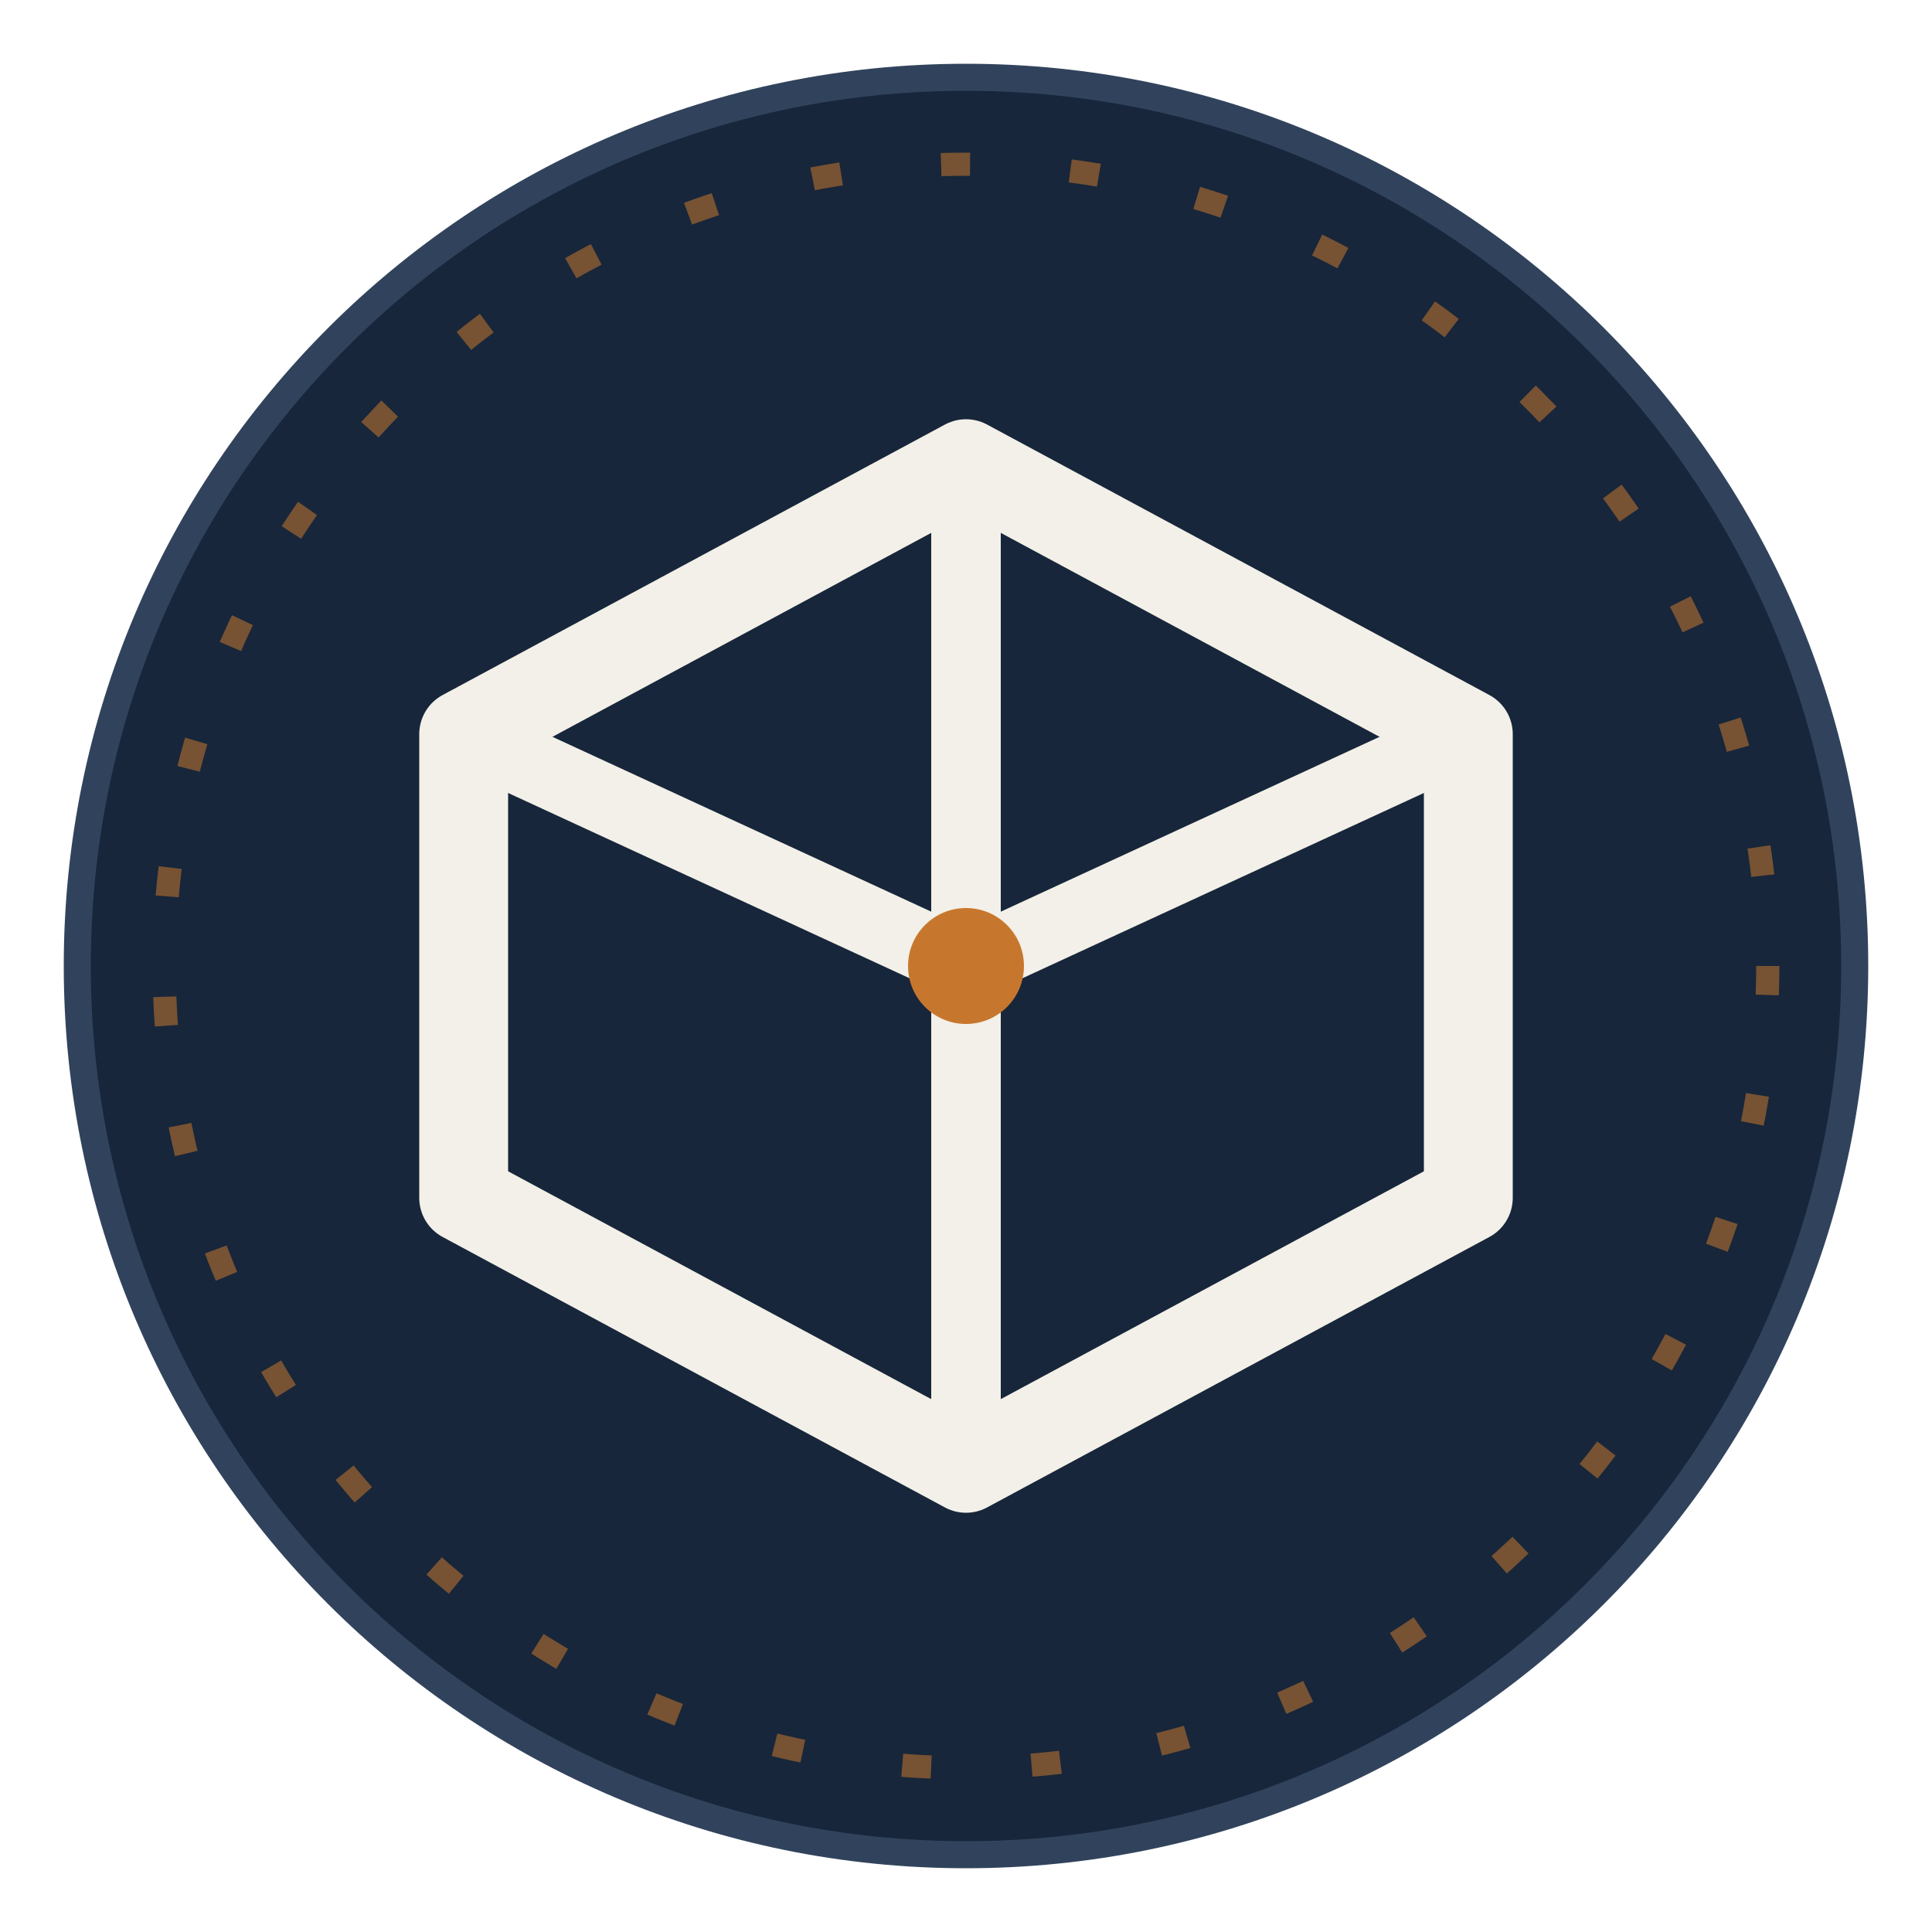
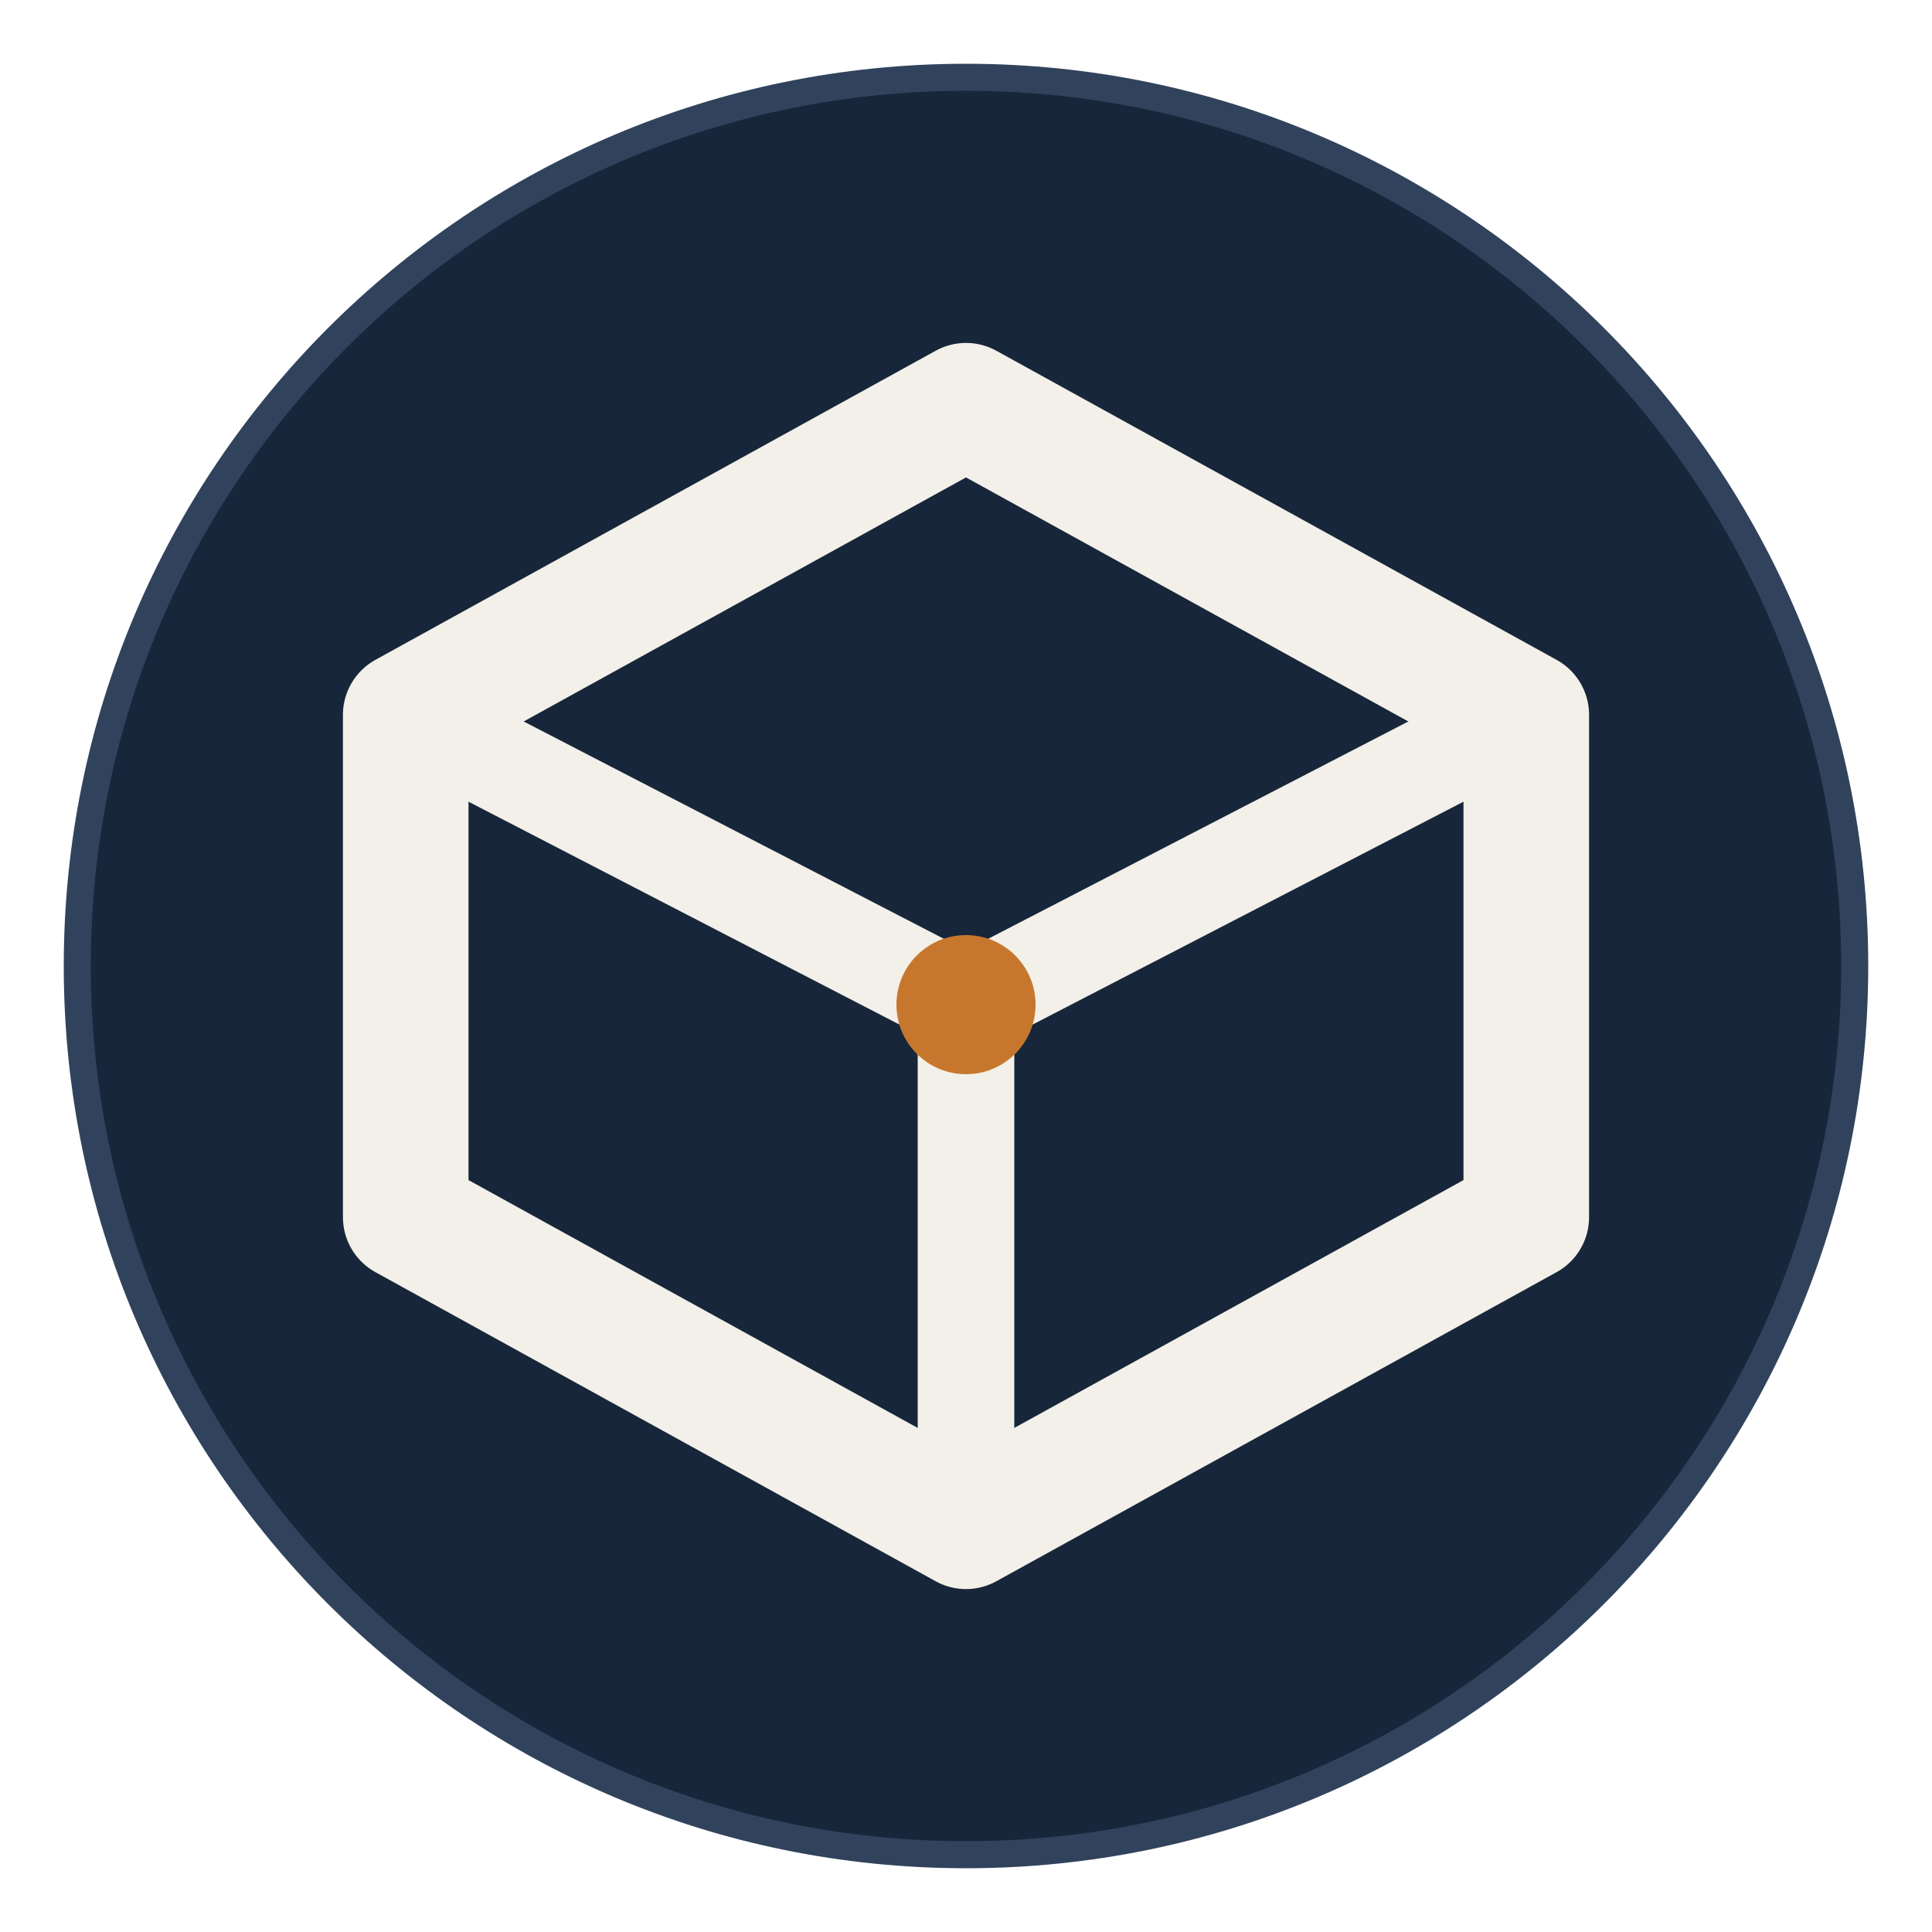
<svg xmlns="http://www.w3.org/2000/svg" width="100" height="100" viewBox="0 0 100 100">
  <circle cx="50" cy="50" r="46" fill="#17263A" />
  <circle cx="50" cy="50" r="46" fill="none" stroke="#31435C" stroke-width="1.4" />
-   <circle cx="50" cy="50" r="41.5" fill="none" stroke="#C7772D" stroke-width="1.2" opacity="0.55" stroke-dasharray="1.5 5.2" />
-   <path d="M50 24L76 38V62L50 76L24 62V38Z" fill="none" stroke="#F2F0E8" stroke-width="4.6" stroke-linecap="round" stroke-linejoin="round" />
-   <path d="M50 24V50M24 38L50 50L76 38M50 76V50" fill="none" stroke="#F2F0E8" stroke-width="3.6" stroke-linecap="round" stroke-linejoin="round" />
-   <circle cx="50" cy="50" r="3" fill="#C7772D" />
+   <path d="M50 21L79 37V63L50 79L21 63V37Z" fill="none" stroke="#F2F0E8" stroke-width="6.5" stroke-linecap="round" stroke-linejoin="round" />
+   <path d="M21 37L50 52L79 37M50 52V79" fill="none" stroke="#F2F0E8" stroke-width="5" stroke-linecap="round" stroke-linejoin="round" />
+   <circle cx="50" cy="52" r="3.6" fill="#C7772D" />
</svg>
